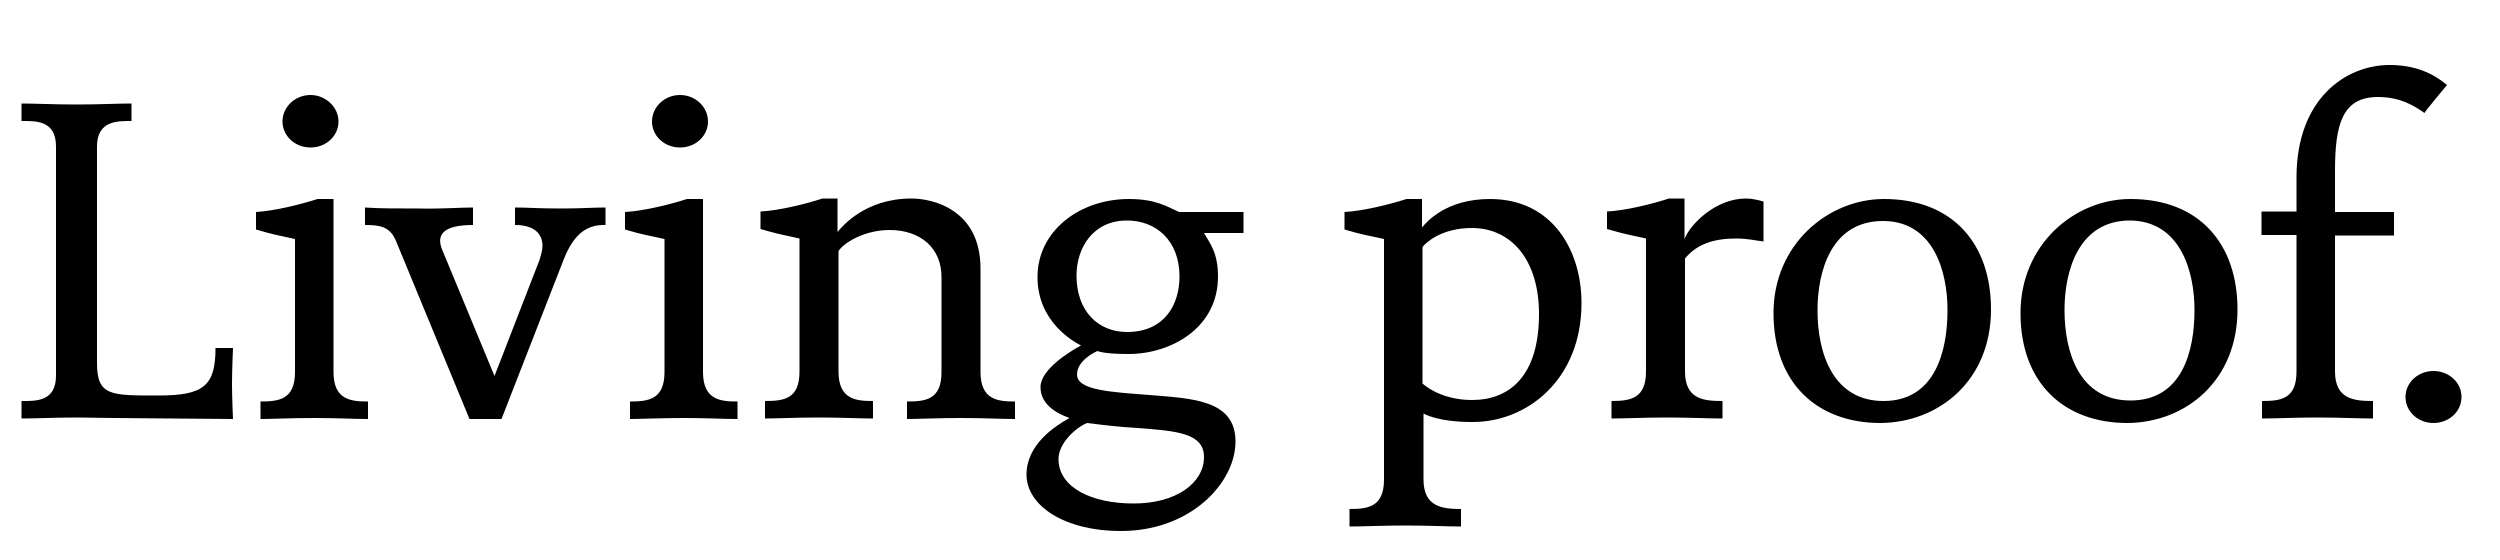
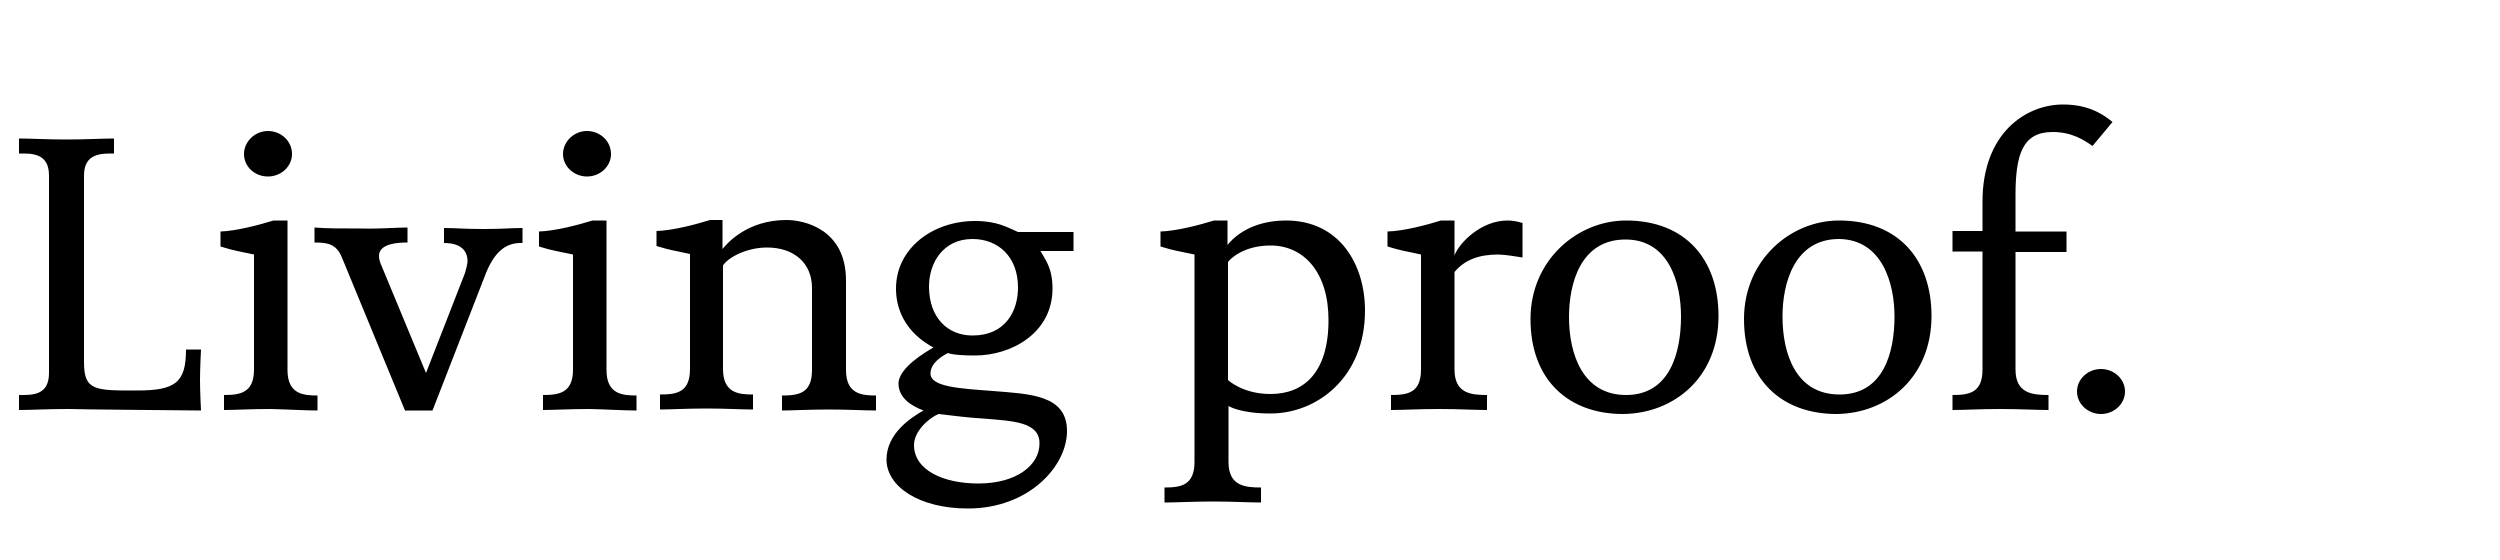
<svg xmlns="http://www.w3.org/2000/svg" viewBox="0 0 500 112">
  <defs />
-   <path d="M67.7 24.3c0 2.9-2.5 5.2-5.6 5.2-3.1 0-5.6-2.3-5.6-5.2S59 19 62.1 19c3 0 5.6 2.4 5.6 5.3m424.6 55.1c0 2.9-2.5 5.2-5.6 5.2-3.1 0-5.6-2.3-5.6-5.2 0-2.9 2.5-5.2 5.6-5.2 3.1 0 5.6 2.3 5.6 5.2M73.6 83.8v-3.5c-3.4 0-6.9-.3-6.9-5.9V39.8h-3.2c-3.4 1.1-8.7 2.4-12.3 2.6v3.5c3.4 1 4.1 1.1 7.8 1.9v26.6c0 5.5-3.2 5.9-6.9 5.9v3.5c2.2 0 6.2-.2 10.8-.2 4.5 0 7.9.2 10.7.2m68-59.5c0 2.9-2.5 5.2-5.6 5.2-3.1 0-5.6-2.3-5.6-5.2s2.5-5.3 5.6-5.3c3.1 0 5.6 2.4 5.6 5.3m5.9 59.5v-3.5c-3.4 0-6.9-.3-6.9-5.9V39.8h-3.2c-3.4 1.1-8.7 2.4-12.4 2.6v3.5c3.4 1 4.2 1.1 7.9 1.9v26.6c0 5.5-3.2 5.9-6.9 5.9v3.5c2.2 0 6.2-.2 10.8-.2 4.5 0 7.9.2 10.7.2M489.4 17c-3-2.5-6.6-4-11.5-4-8.7 0-18.6 6.7-18.6 22.5v6.8h-7V47h7v27.3c0 5.5-3.1 5.9-6.9 5.9v3.5c2.7 0 6.5-.2 11.1-.2s8.3.2 11.1.2v-3.5c-3.7 0-7.6-.3-7.6-5.9V47.1h11.8v-4.7H467v-8.3c0-9.5 1.6-14.7 8.6-14.7 4.5 0 7.3 1.8 9.3 3.2-.1-.1 4.5-5.6 4.5-5.6zM248.7 46.6v-4.2h-12.9c-2.4-1.1-4.7-2.6-10-2.6-9.9 0-18.3 6.4-18.3 15.6 0 9 7.2 12.9 8.7 13.7-1.9 1-8.1 4.7-8.1 8.3 0 3.4 3 5.2 5.8 6.2-2.9 1.6-8.6 5.3-8.6 11.3 0 6.2 7.5 11.3 18.9 11.3 14 0 22.9-9.7 22.9-17.9 0-8.4-8.8-8.6-17.2-9.3-7.6-.6-14.5-.9-14.5-4.1 0-2.4 2.7-4.1 4.1-4.7 0 0 1.1.6 6.2.6 8.5 0 17.9-5.2 17.9-15.5 0-4.9-1.7-6.7-2.8-8.7h7.9zm-12.8 8.7c0 5.5-2.9 11.1-10.5 11.1-5.8 0-10.1-4.2-10.1-11.3 0-5.4 3.2-11 10.1-11 5.8 0 10.5 4 10.5 11.2m4.9 36.1c0 5.1-5.4 9.3-14.1 9.3-8.2 0-15-3.1-15-8.9 0-3.2 3.5-6.3 5.7-7.2 4.1.5 6.5.8 10.2 1 7.4.6 13.2.9 13.2 5.8M46.6 83.8s-.2-4.3-.2-7.1c0-2.7.2-7.1.2-7.1h-3.5c0 7.6-2.4 9.5-11.4 9.5-9.6 0-12.3.1-12.3-6.5V29.3c0-5.2 4.1-5.1 6.9-5.1v-3.5c-2.8 0-6.4.2-11 .2s-8.2-.2-11-.2v3.5c2.8 0 6.9-.2 6.9 5.1v45.8c0 5.3-4.1 5.1-6.9 5.1v3.5c2.8 0 6.6-.2 11.3-.2 4.6.1 19.4.2 31 .3M121.1 45v-3.5c-2.8 0-4.4.2-9 .2s-6.3-.2-9.1-.2V45c3.8 0 5.5 1.7 5.5 4.2 0 .8-.3 1.8-.6 2.8l-9 23.2-10.4-25.1c-1.4-3.2.2-5.1 6.1-5.1v-3.5c-2.8 0-6.2.3-10.8.2-4.6 0-8 0-10.8-.2V45c3 0 5 .3 6.2 3.2l14.7 35.6h6.4L112.7 52c2.2-5.7 5.1-7.1 8.4-7M203 83.8v-3.5c-3.4 0-6.9-.3-6.9-5.9V53.7c0-11.9-9.7-14-13.8-14-9.2 0-13.8 5.5-14.8 6.7v-6.7h-3c-3.4 1.1-8.6 2.4-12.4 2.6v3.5c3.4 1 4.2 1.1 7.8 1.9v26.6c0 5.5-3.1 5.9-6.9 5.9v3.5c2.2 0 6.2-.2 10.8-.2 4.6 0 8 .2 10.8.2v-3.5c-3.4 0-6.9-.3-6.9-5.9V50.2c1.2-1.8 5.4-4.2 10.2-4.2 6.2 0 10.4 3.6 10.4 9.4v19c0 5.5-3.1 5.9-6.9 5.9v3.5c2.2 0 6.2-.2 10.8-.2 4.6 0 8 .2 10.8.2m113.3-23.2c0-10.5-5.8-20.8-18.3-20.8-8.8 0-12.7 4.6-13.6 5.7v-5.7h-3.1c-3.4 1.1-8.7 2.4-12.4 2.6v3.5c3.4 1 4.2 1.1 7.9 1.9v48.1c0 5.5-3.2 5.9-6.9 5.9v3.5c2.8 0 6.6-.2 11.2-.2s8.3.2 11.1.2v-3.5c-3.7 0-7.5-.4-7.5-5.9V82.7s2.7 1.7 9.7 1.7c10.8.1 21.9-8.3 21.9-23.8m-8.5 2.2c0 12.3-5.8 17.2-13.4 17.2-6.5 0-9.9-3.3-9.9-3.3V49.4c.6-.8 3.7-3.8 9.9-3.8 7.7 0 13.4 6.2 13.4 17.2m44.9-14.5v-8c-1.1-.3-2.3-.6-3.5-.6-6.1 0-11.2 5.2-12.3 8.1v-8.1h-3.1c-3.4 1.1-8.6 2.4-12.4 2.6v3.5c3.4 1 4.2 1.1 7.8 1.9v26.6c0 5.4-3.1 5.9-6.9 5.9v3.5c2.7 0 6.5-.2 11.1-.2s8.3.2 11.1.2v-3.5c-3.7 0-7.5-.3-7.5-5.9V51.7c2.3-2.8 5.6-4 10.2-4 2.4 0 3.8.4 5.5.6m45.5 13.6c0-13.1-7.6-22.1-21.4-22.1-11.2 0-22.1 9.1-22.1 22.8 0 14.1 8.8 22 21.4 22 11.7-.1 22.1-8.5 22.1-22.7m-8.7.1c0 8.3-2.5 18.2-12.8 18.2-10 0-13.2-9.4-13.2-18.1 0-7.8 2.7-17.9 13.1-17.9 10.1 0 12.9 10.1 12.9 17.8m58-.1c0-13.1-7.6-22.1-21.4-22.1-11.2 0-22 9.1-22 22.8 0 14.1 8.8 22 21.4 22 11.7-.1 22-8.5 22-22.7m-8.6.1c0 8.3-2.5 18.1-12.8 18.1-10.1 0-13.2-9.4-13.2-18.1 0-7.8 2.8-17.9 13.1-17.9 10.1.1 12.9 10.2 12.9 17.9" />
+   <path d="M58.4 30.8c0 2.5-2.2 4.5-4.8 4.5-2.7 0-4.8-2-4.8-4.5s2.2-4.6 4.8-4.6c2.6 0 4.8 2 4.8 4.6M425 78.3c0 2.5-2.2 4.5-4.8 4.5s-4.8-2-4.8-4.5 2.2-4.5 4.8-4.5 4.8 2 4.8 4.5M63.5 82.1v-3c-2.9 0-6-.3-6-5.1V44.1h-2.8c-2.9.9-7.5 2.1-10.6 2.2v3c2.9.9 3.5.9 6.7 1.6v23c0 4.7-2.8 5.1-6 5.1v3c1.9 0 5.4-.2 9.3-.2 4.1.1 7 .3 9.4.3m58.7-51.3c0 2.5-2.2 4.5-4.8 4.5s-4.8-2-4.8-4.5 2.2-4.6 4.8-4.6 4.8 2 4.8 4.6m5.1 51.3v-3c-2.9 0-6-.3-6-5.1V44.1h-2.8c-2.9.9-7.5 2.1-10.7 2.2v3c2.9.9 3.6.9 6.8 1.6v23c0 4.7-2.8 5.1-6 5.1v3c1.9 0 5.4-.2 9.3-.2 4.1.1 7 .3 9.4.3m295.2-57.7c-2.6-2.2-5.7-3.5-9.9-3.5-7.5 0-16.1 5.8-16.1 19.4v5.9h-6v4.1h6v23.6c0 4.7-2.7 5.1-6 5.1v3c2.3 0 5.6-.2 9.6-.2s7.2.2 9.6.2v-3c-3.2 0-6.6-.3-6.6-5.1V50.4h10.2v-4.1h-10.2v-7.2c0-8.2 1.4-12.7 7.4-12.7 3.9 0 6.3 1.6 8 2.8l4-4.8zM214.7 50v-3.6h-11.1c-2.1-.9-4.1-2.2-8.6-2.2-8.5 0-15.8 5.5-15.8 13.5 0 7.8 6.2 11.1 7.5 11.8-1.6.9-7 4.1-7 7.2 0 2.9 2.6 4.5 5 5.4-2.5 1.4-7.4 4.6-7.4 9.8 0 5.4 6.5 9.8 16.3 9.8 12.1 0 19.8-8.4 19.8-15.5 0-7.3-7.6-7.4-14.8-8-6.6-.5-12.5-.8-12.5-3.5 0-2.1 2.3-3.5 3.5-4.1 0 0 .9.5 5.4.5 7.3 0 15.5-4.5 15.5-13.4 0-4.2-1.5-5.8-2.4-7.5h6.6V50zm-11.1 7.5c0 4.7-2.5 9.6-9.1 9.6-5 0-8.7-3.6-8.7-9.8 0-4.7 2.8-9.5 8.7-9.5 5.1 0 9.1 3.5 9.1 9.7m4.3 31.2c0 4.4-4.7 8-12.2 8-7.1 0-12.9-2.7-12.9-7.7 0-2.8 3-5.4 4.9-6.2 3.5.4 5.6.7 8.8.9 6.3.5 11.4.7 11.4 5M40.2 82.1S40 78.4 40 76c0-2.3.2-6.1.2-6.1h-3c0 6.6-2.1 8.2-9.8 8.2-8.3 0-10.6.1-10.6-5.6V35.1c0-4.5 3.5-4.4 6-4.4v-3c-2.4 0-5.5.2-9.5.2s-7.1-.2-9.5-.2v3c2.4 0 6-.2 6 4.4v39.5c0 4.6-3.5 4.4-6 4.4v3c2.4 0 5.7-.2 9.8-.2 3.8.1 16.6.2 26.6.3m64.3-33.5v-3c-2.4 0-3.8.2-7.8.2s-5.4-.2-7.9-.2v3c3.3 0 4.7 1.5 4.7 3.6 0 .7-.3 1.6-.5 2.4l-7.8 20-9-21.7c-1.2-2.8.2-4.4 5.3-4.4v-3c-2.4 0-5.4.3-9.3.2-4 0-6.9 0-9.3-.2v3c2.6 0 4.3.3 5.4 2.8L81 82.1h5.5l10.7-27.5c2-4.9 4.5-6.1 7.3-6m70.7 33.5v-3c-2.9 0-6-.3-6-5.1V56.1c0-10.3-8.4-12.1-11.9-12.1-7.9 0-11.9 4.7-12.8 5.8V44H142c-2.9.9-7.4 2.1-10.7 2.2v3c2.9.9 3.6.9 6.7 1.6v23c0 4.7-2.7 5.1-6 5.1v3c1.9 0 5.4-.2 9.3-.2s6.9.2 9.3.2v-3c-2.9 0-6-.3-6-5.1V53.1c1-1.6 4.7-3.6 8.8-3.6 5.4 0 9 3.1 9 8.1V74c0 4.7-2.7 5.1-6 5.1v3c1.9 0 5.4-.2 9.3-.2 4.2 0 7.1.2 9.5.2m97.8-20c0-9.1-5-18-15.8-18-7.6 0-11 4-11.7 4.9v-4.9h-2.7c-2.9.9-7.5 2.1-10.7 2.2v3c2.9.9 3.6.9 6.8 1.6v41.5c0 4.7-2.8 5.1-6 5.1v3c2.4 0 5.7-.2 9.7-.2s7.2.2 9.6.2v-3c-3.2 0-6.5-.3-6.5-5.1V81.2s2.3 1.5 8.4 1.5c9.3 0 18.9-7.2 18.9-20.6m-7.3 1.9c0 10.6-5 14.8-11.6 14.8-5.6 0-8.5-2.8-8.5-2.8V52.4c.5-.7 3.2-3.3 8.5-3.3 6.7 0 11.6 5.4 11.6 14.9m38.8-12.5v-6.9c-.9-.3-2-.5-3-.5-5.3 0-9.7 4.5-10.6 7v-7h-2.7c-2.9.9-7.4 2.1-10.7 2.2v3c2.9.9 3.6.9 6.7 1.6v23c0 4.7-2.7 5.1-6 5.1v3c2.3 0 5.6-.2 9.6-.2s7.2.2 9.6.2v-3c-3.2 0-6.5-.3-6.5-5.1V54.4c2-2.4 4.8-3.5 8.8-3.5 2.1.1 3.3.4 4.8.6m39.2 11.7c0-11.3-6.6-19.1-18.5-19.1-9.7 0-19.1 7.9-19.1 19.7 0 12.2 7.6 19 18.5 19 10.2-.1 19.1-7.3 19.1-19.6m-7.5.1c0 7.2-2.2 15.7-11 15.7-8.6 0-11.4-8.1-11.4-15.6 0-6.7 2.3-15.5 11.3-15.5 8.7 0 11.1 8.7 11.1 15.4m50.1-.1c0-11.3-6.6-19.1-18.5-19.1-9.7 0-19 7.9-19 19.7 0 12.2 7.6 19 18.5 19 10.1-.1 19-7.3 19-19.6m-7.4.1c0 7.2-2.2 15.6-11 15.6-8.7 0-11.4-8.1-11.4-15.6 0-6.7 2.4-15.5 11.3-15.5 8.6.1 11.1 8.8 11.1 15.5" />
</svg>
